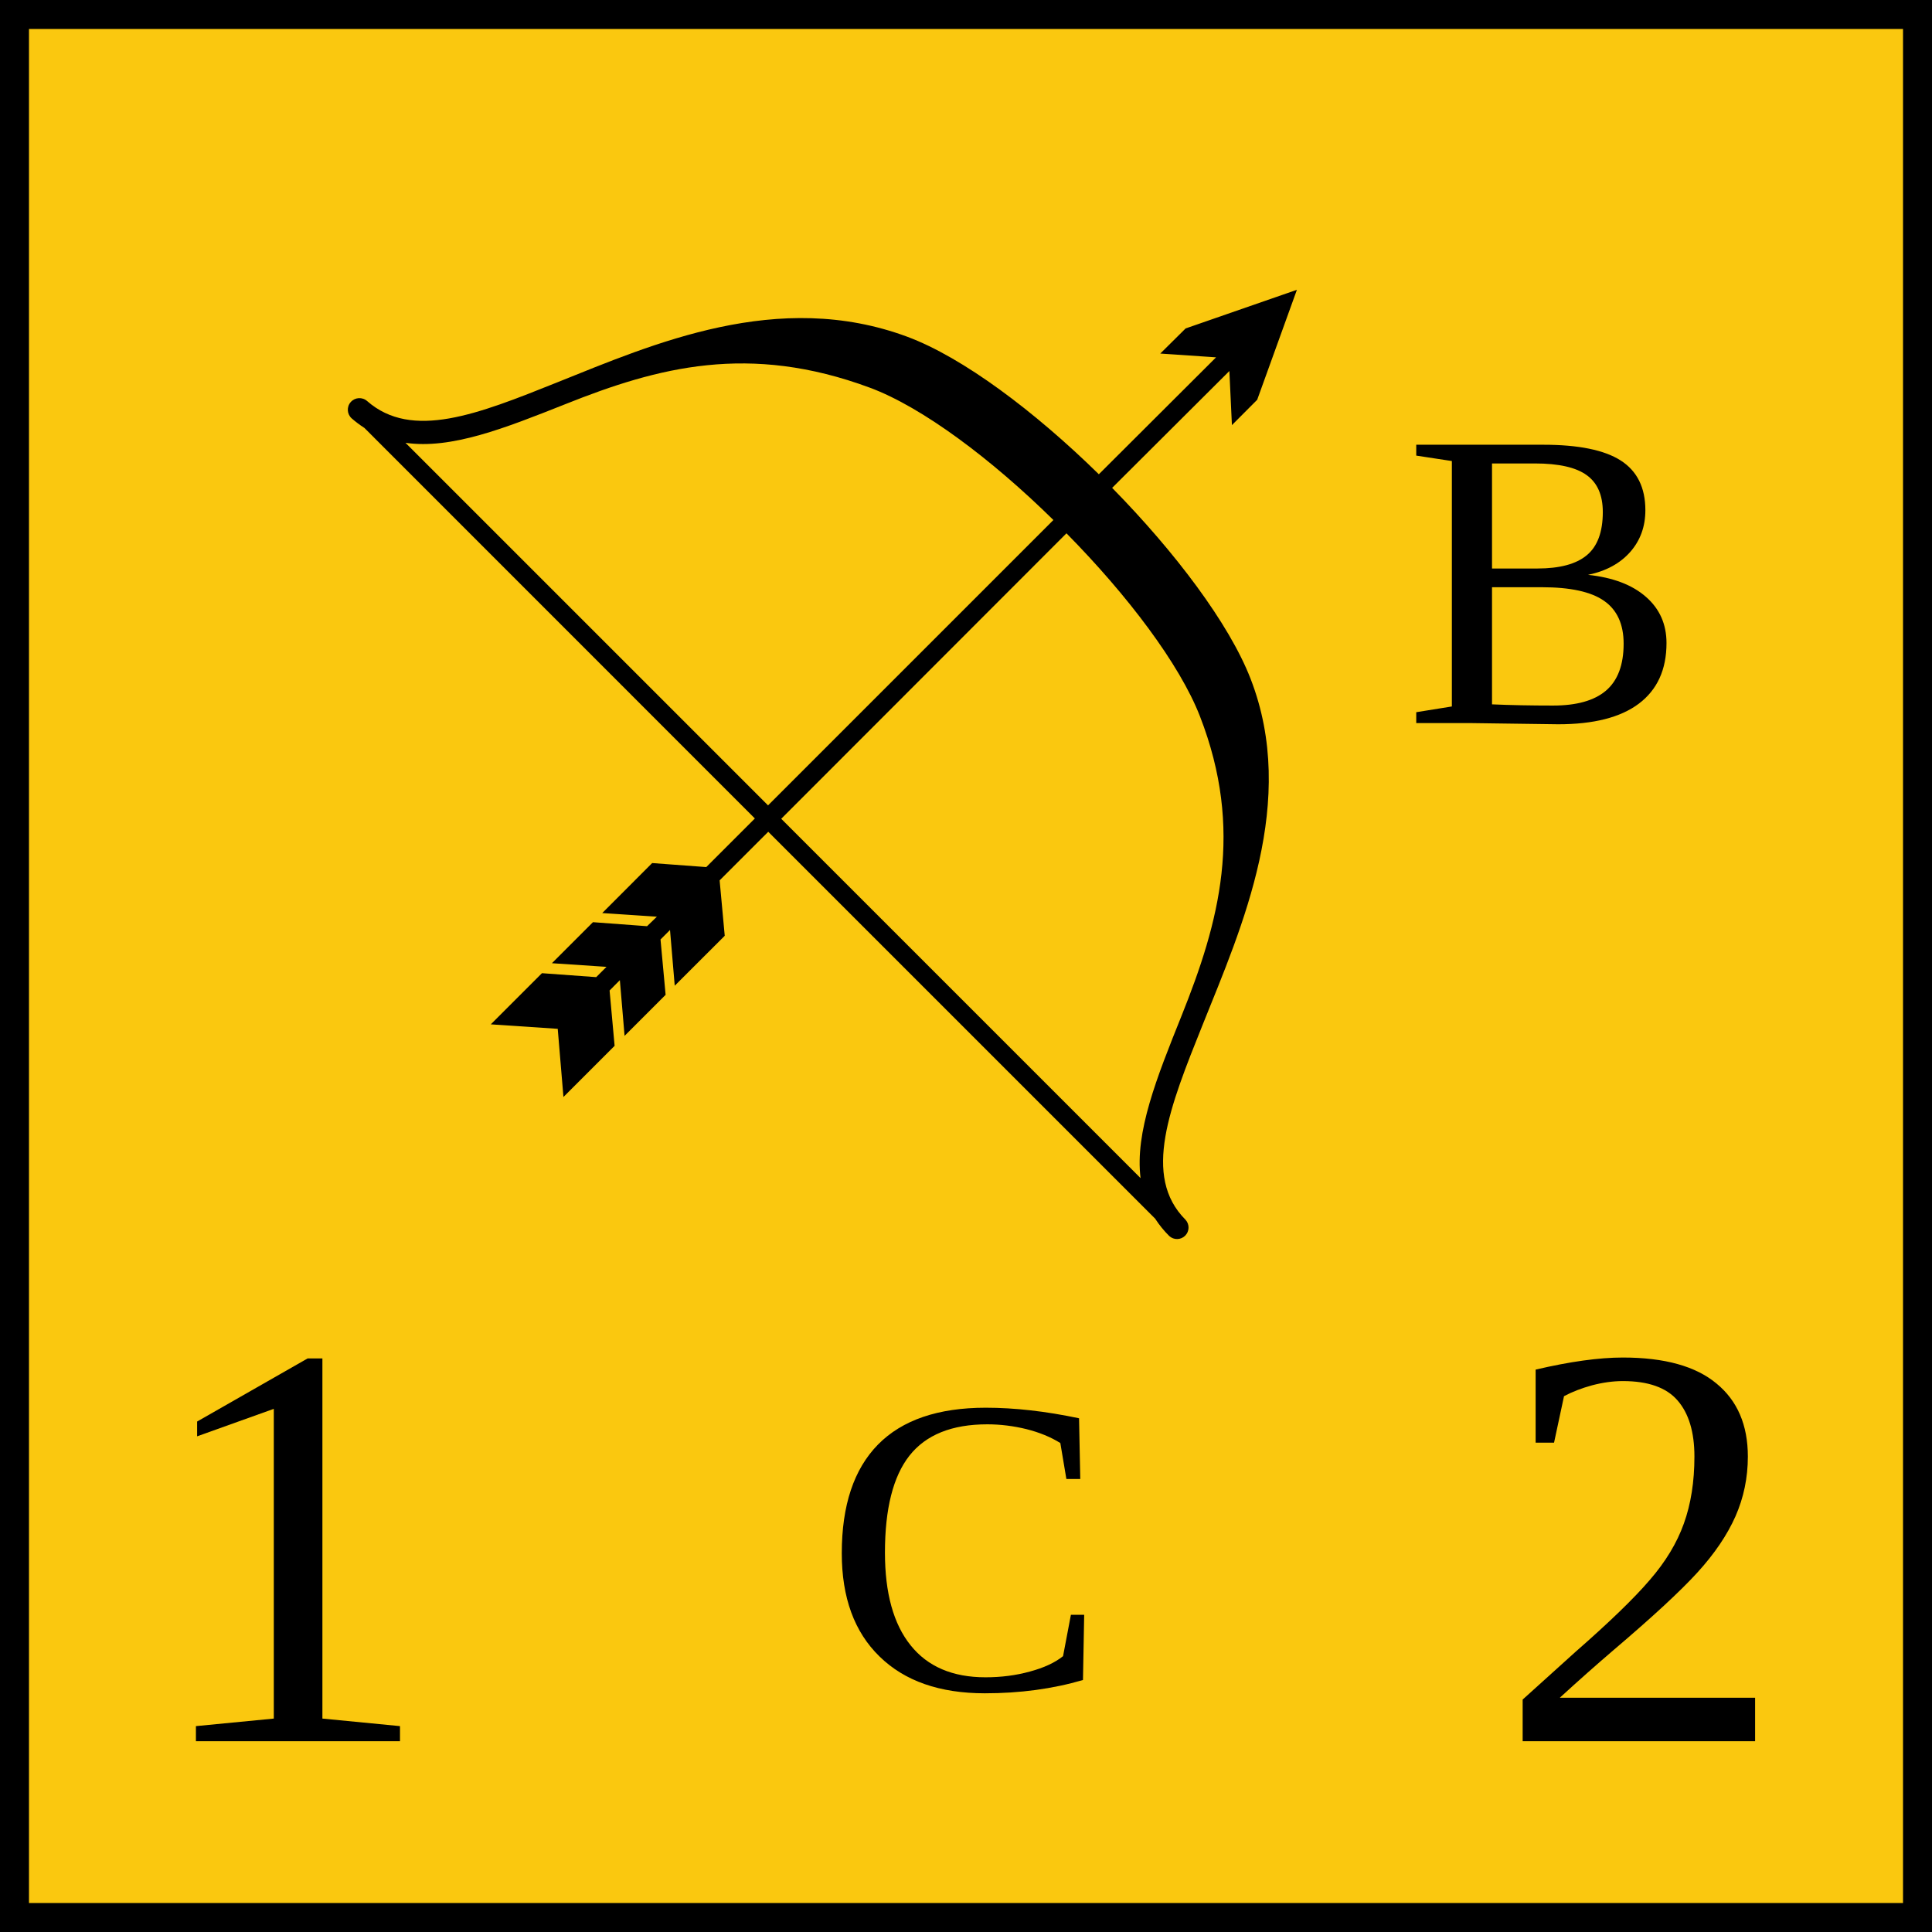
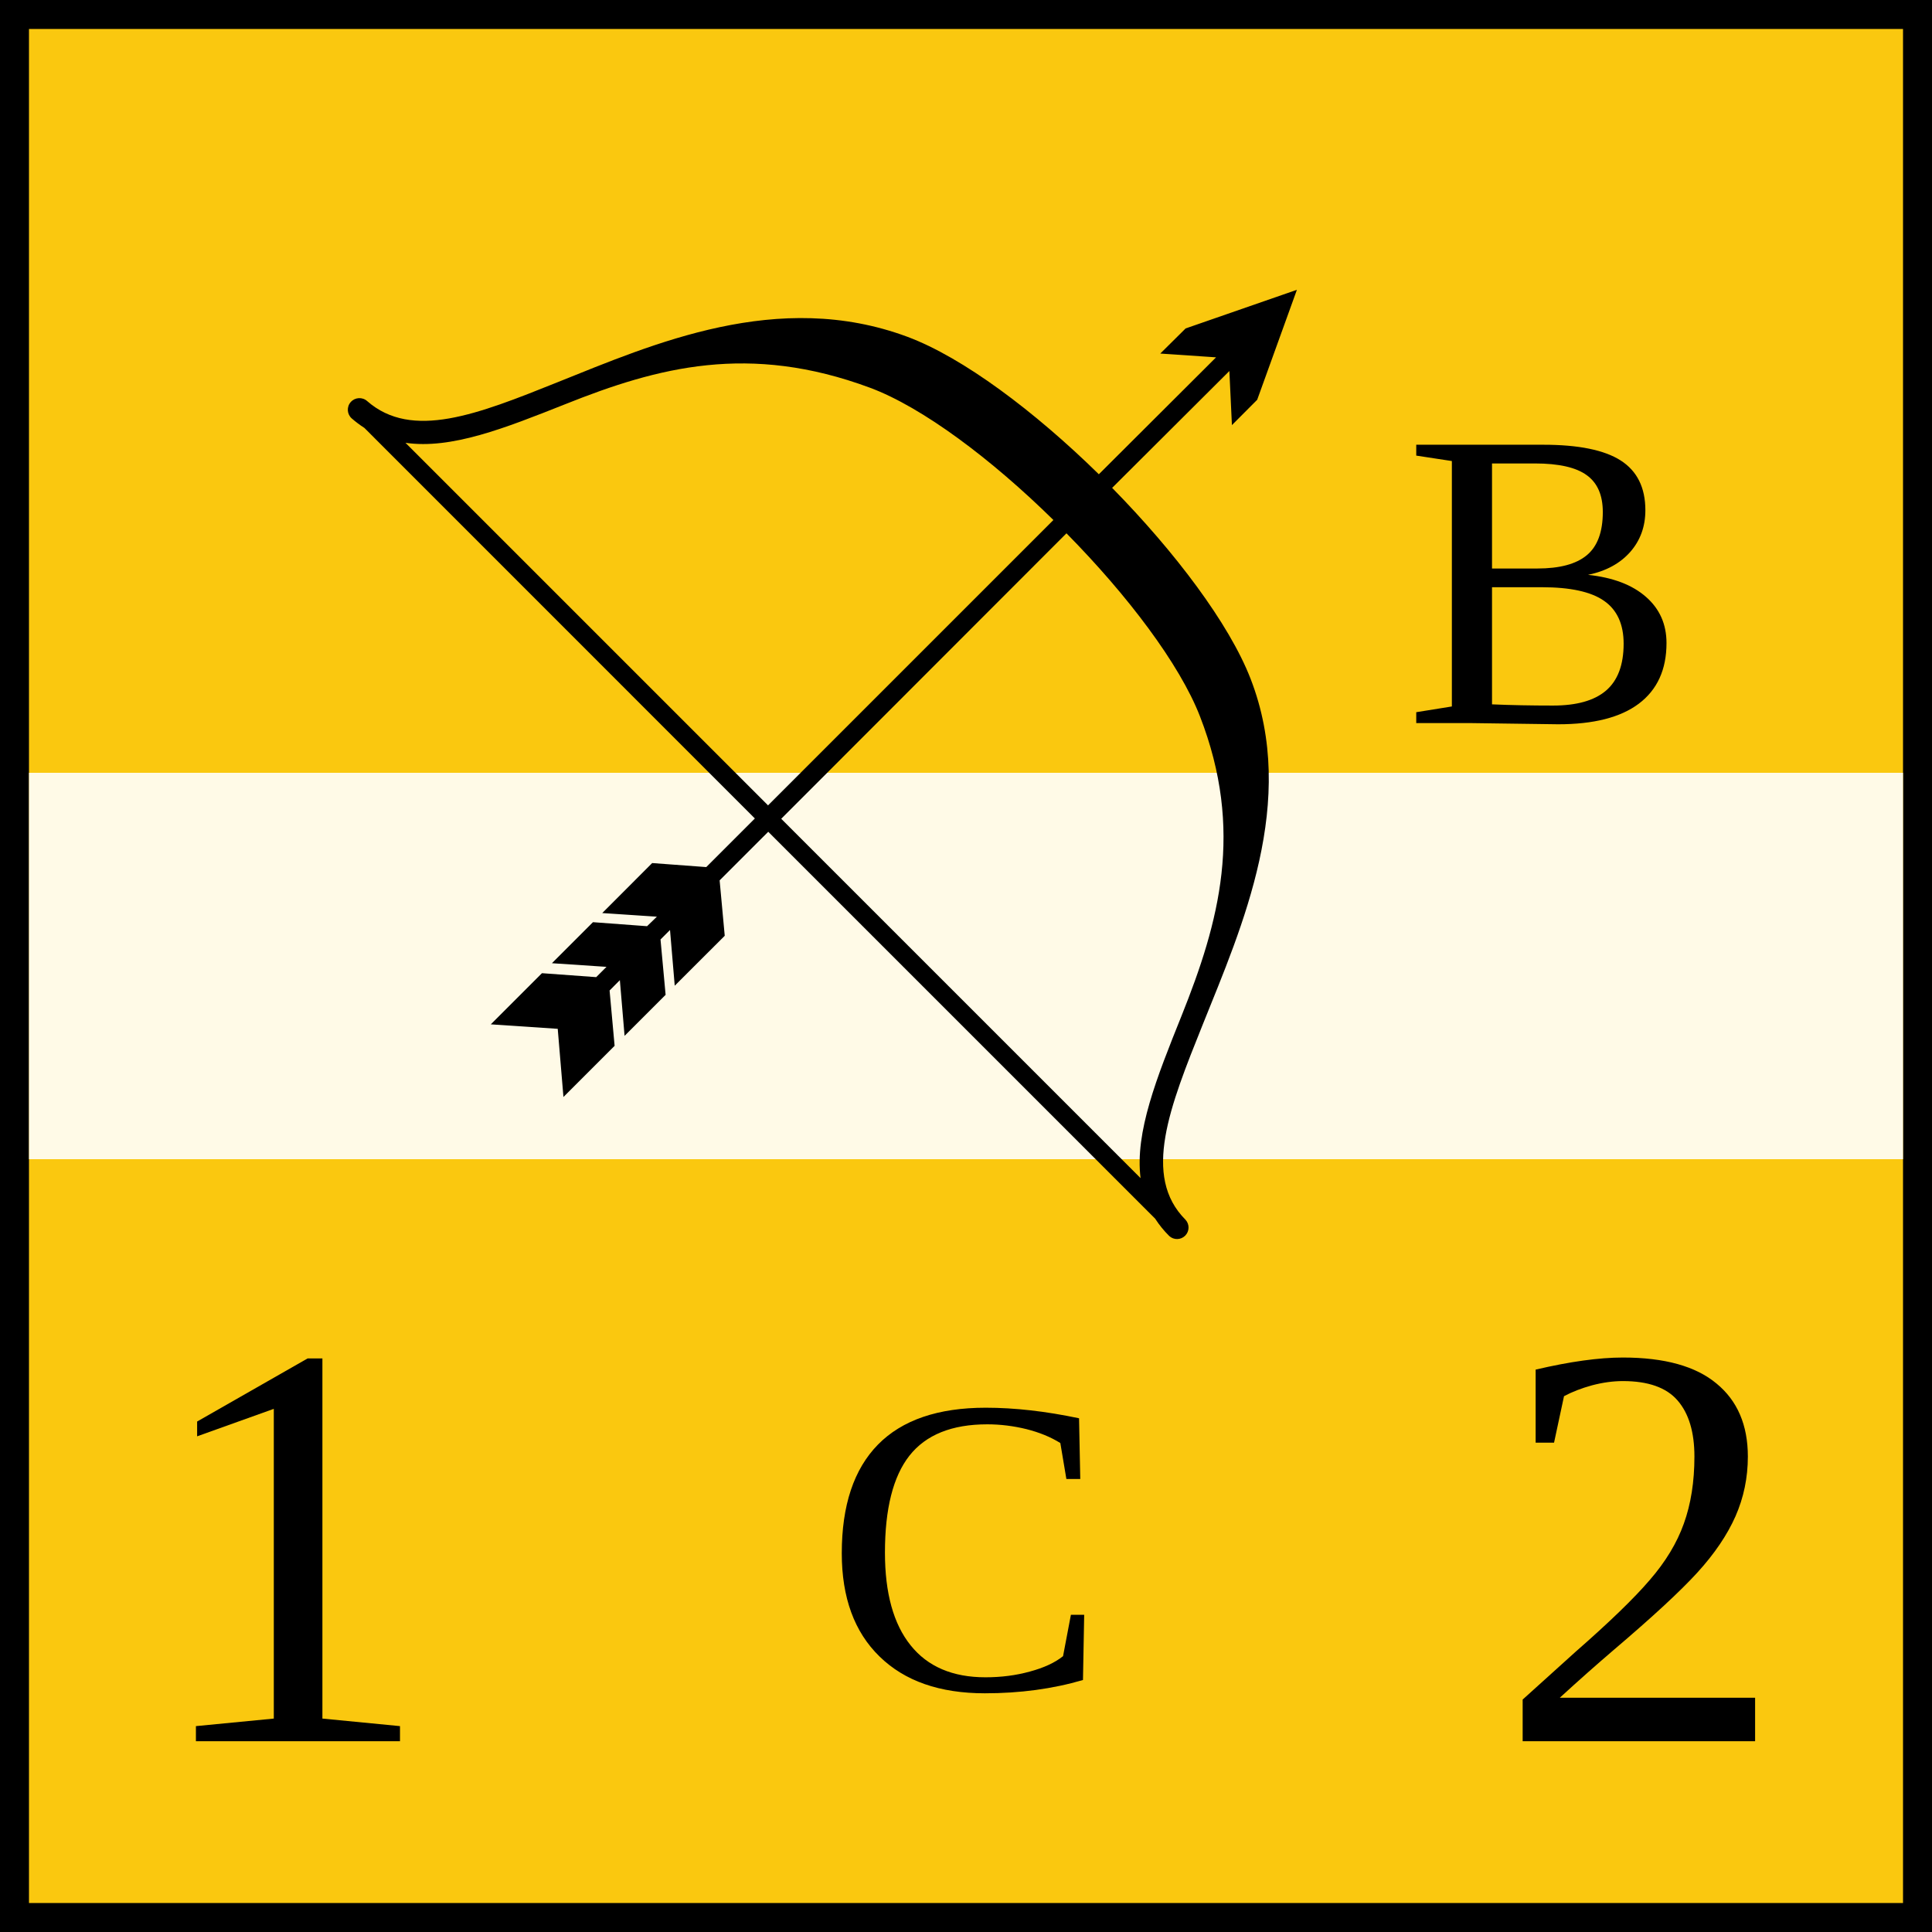
<svg xmlns="http://www.w3.org/2000/svg" width="100" height="100">
  <rect width="100" height="100" fill="rgb(250,200,15)" stroke="black" stroke-width="3" />
+   <g>
+     <rect id="ineffective" x="1.5" y="40" height="20" width="97" fill="white" opacity="0.9" />
+   </g>
  <g transform="translate(18,15) scale(0.4,0.4)">
    <path class="cls-1" d="M32.15,88.94l1.33-1.33-7.06-.47,5.31-5.31,7,.52L40,81.12l-7.07-.47,6.46-6.47,7,.52,6.29-6.29L2.16,17.88A14.22,14.22,0,0,1,.51,16.64a1.48,1.48,0,1,1,2-2.24C8.32,19.48,16.82,16.1,27.05,12c12.48-5,28.63-12.13,45.34-5.93,7.19,2.67,16.49,9.65,24.8,17.8L112.36,8.74l-7.22-.49L108.42,5l14.4-5-5.14,14.23-3.27,3.28-.33-7L98.91,25.63c8.14,8.29,15.14,17.56,17.91,24.69,6.16,15.86-1.1,32.08-6.18,44.74-4.29,10.69-7.88,19.63-2.23,25.28a1.49,1.49,0,0,1-2.11,2.1,13.34,13.34,0,0,1-1.82-2.24L54.41,70.13l-6.29,6.29.66,7.17-6.47,6.46-.61-7.21-1.23,1.23.66,7.16-5.31,5.31-.61-7.21-1.33,1.34.65,7.16-6.62,6.62-.74-8.82-8.66-.58,6.62-6.62,7,.51ZM54.37,66.73,91.31,29.79c-8-7.87-16.94-14.59-23.74-17.12C51.94,6.87,40.15,10,28.15,14.8c-7.84,3.11-14.75,5.86-20.68,5l46.9,46.9ZM93,31.51,56.09,68.45l46.5,46.5c-.75-5.93,2.09-13,5.3-21,4.87-12.15,8.12-24,2.38-38.77C107.64,48.42,100.9,39.52,93,31.51Z" />
  </g>
  <g id="attributes" text-anchor="middle" dominant-baseline="central" font-size="30">
    <g id="normal_attack">
      <text x="15" y="80">1</text>
    </g>
    <g id="normal_defense">
      <text x="85" y="80">2</text>
    </g>
    <g id="morale_rating">
      <text x="50" y="80" font-size="22">C</text>
    </g>
    <g id="missile_type">
      <text x="80" y="30" font-size="22">B</text>
    </g>
  </g>
</svg>
